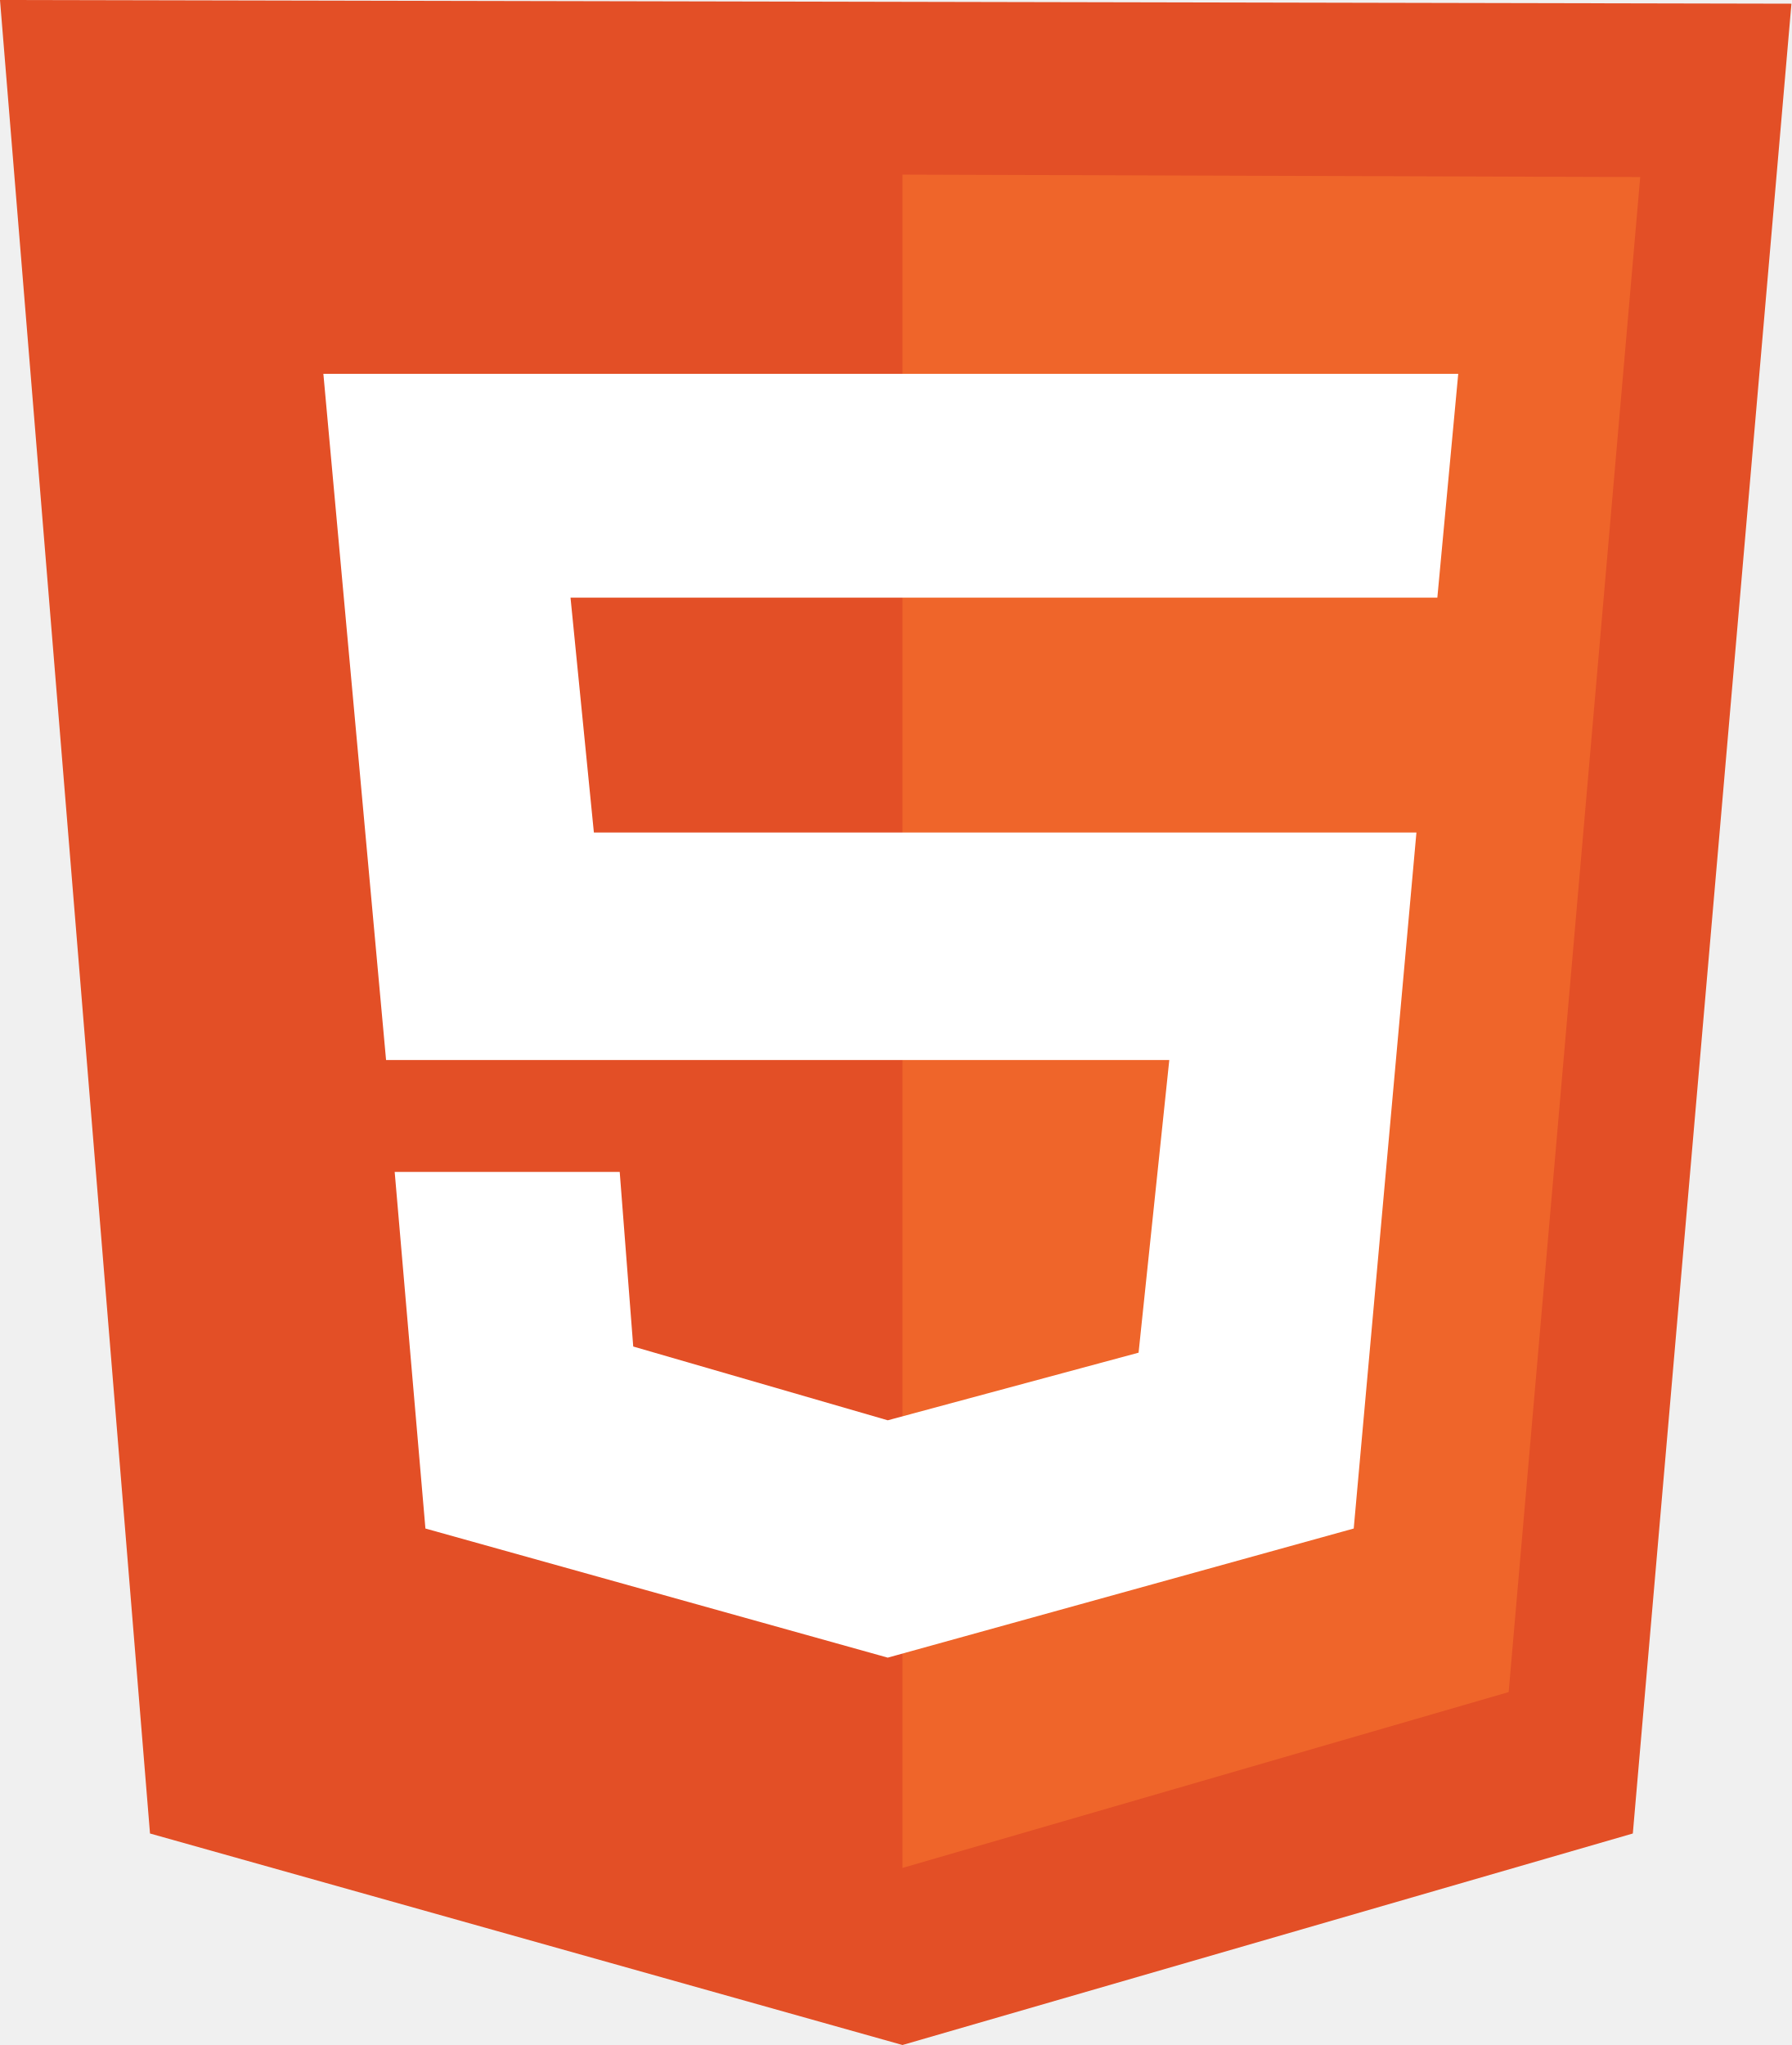
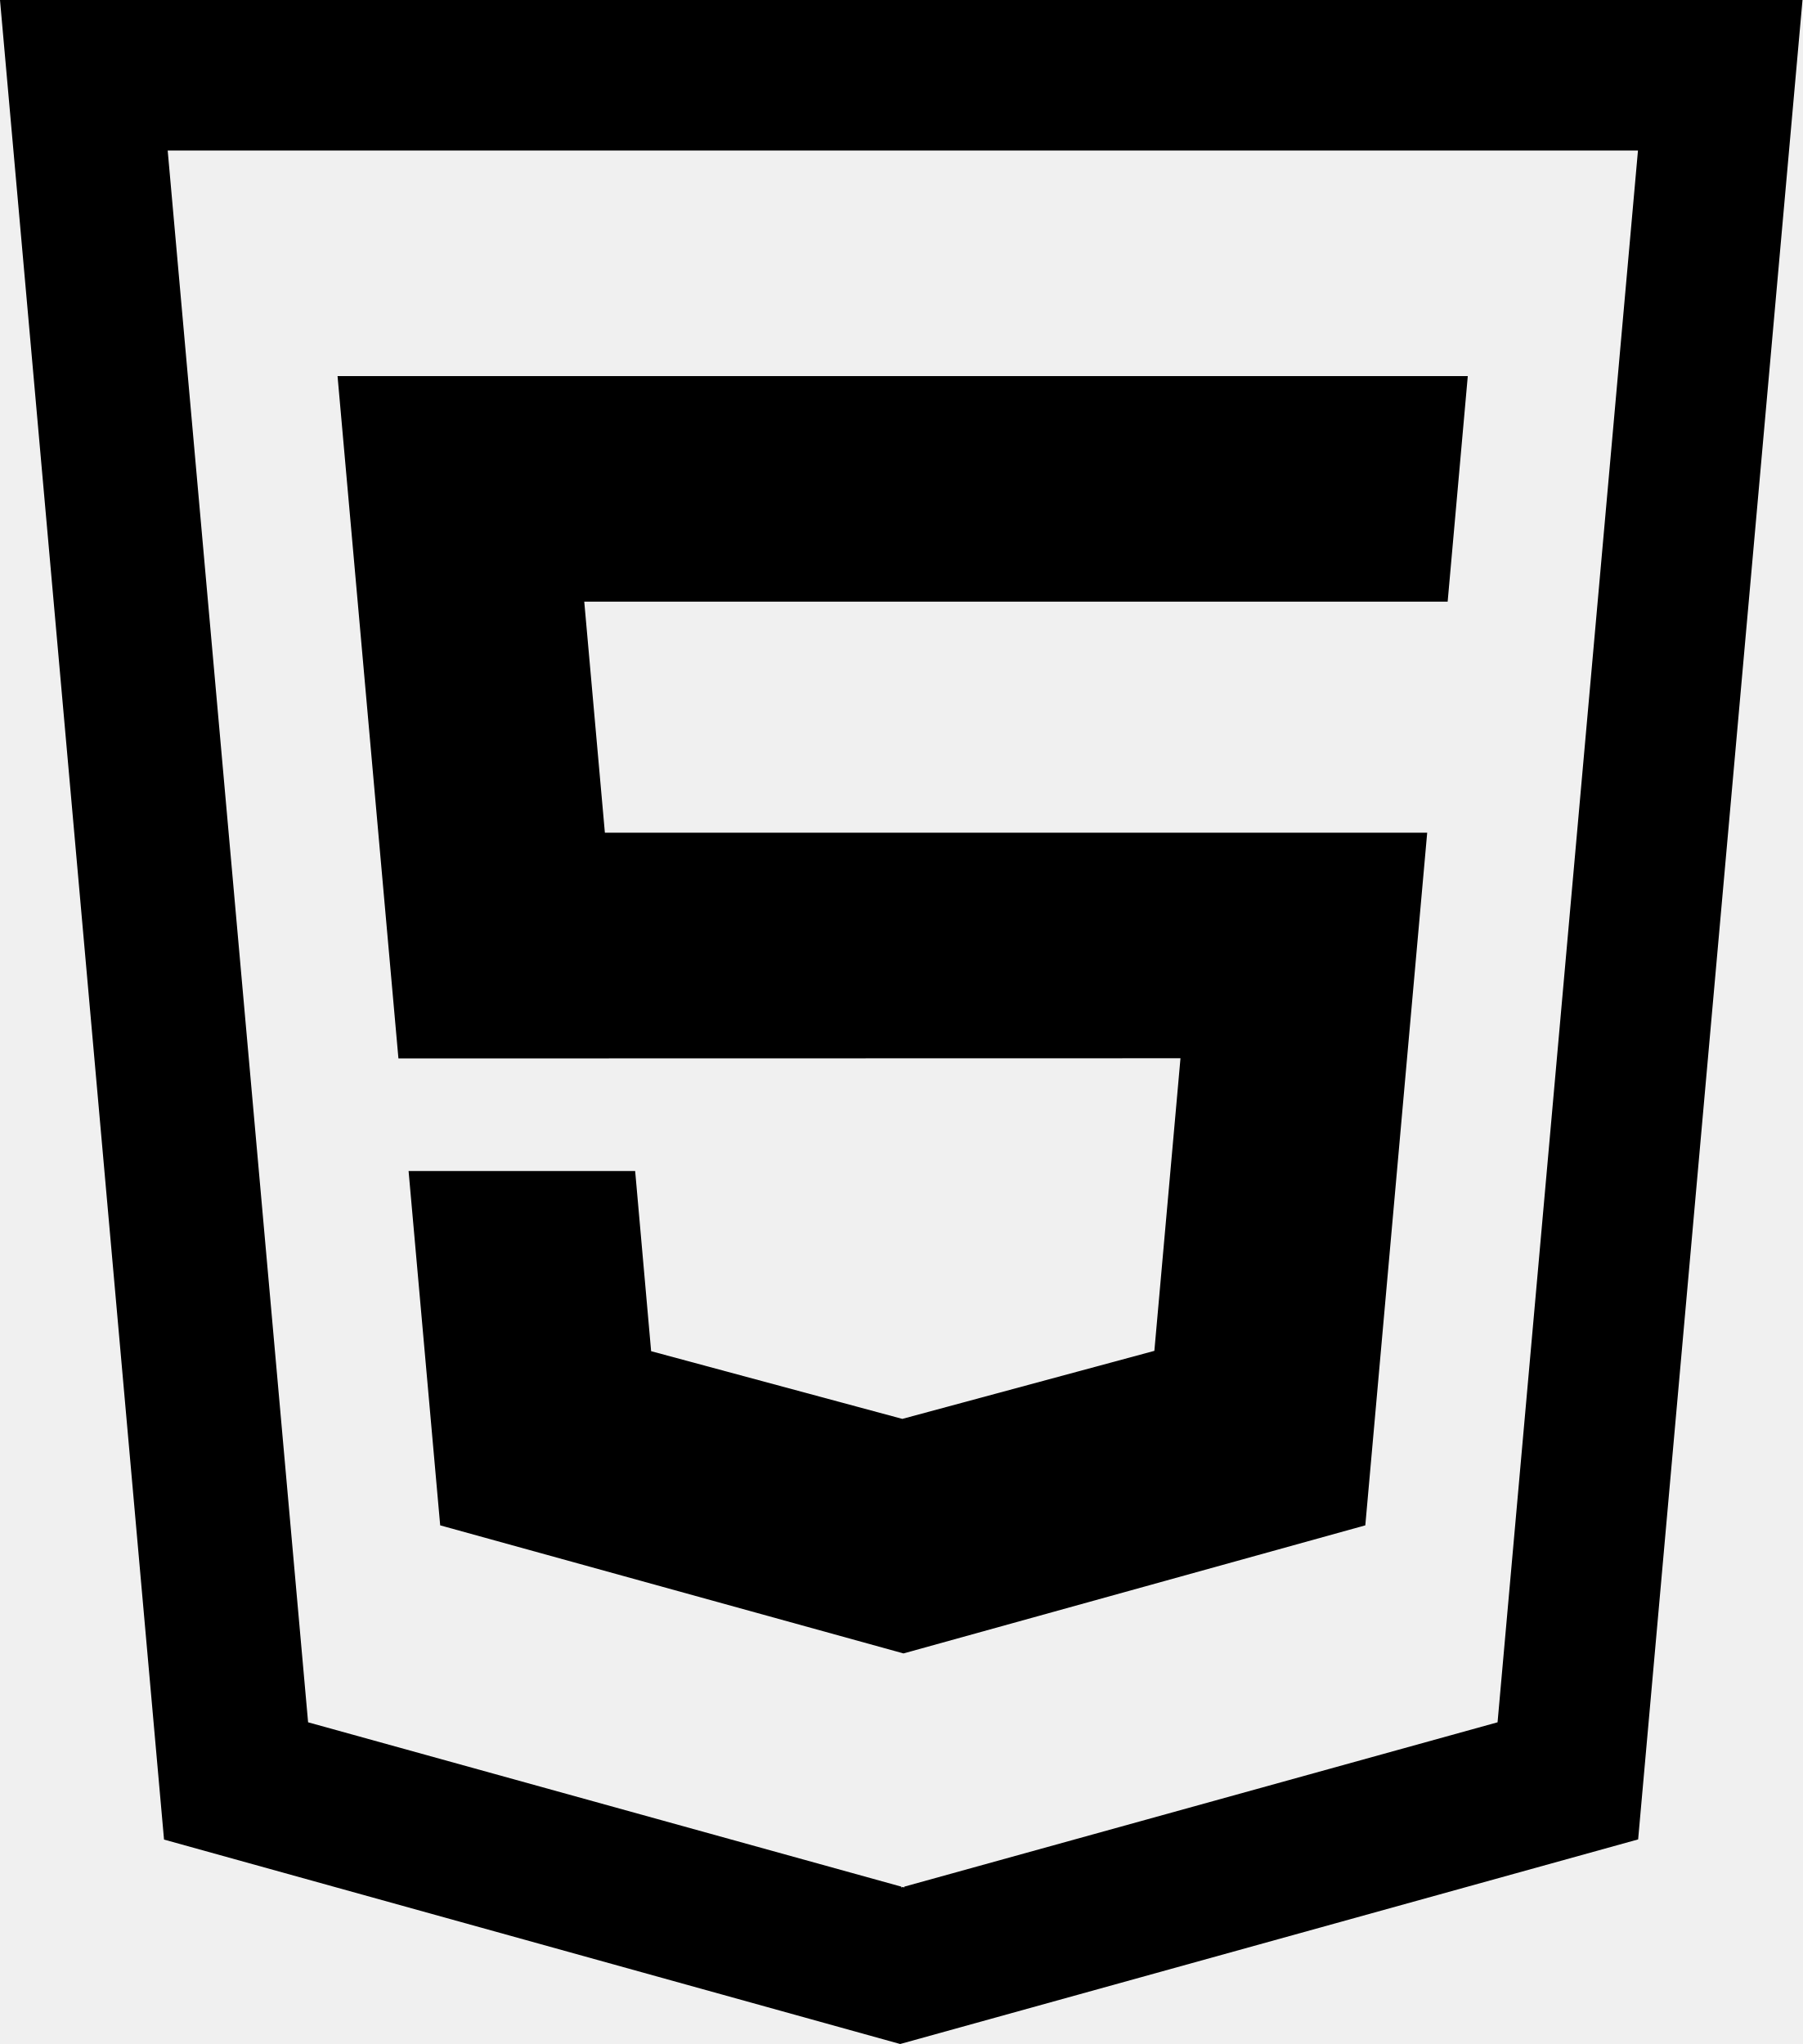
- <svg xmlns="http://www.w3.org/2000/svg" fill="none" viewBox="0 0 124 141.532">
-   <path d="M10.383 126.894L0 0l124 .255-10.979 126.639-50.553 14.638z" fill="#e34f26" />
-   <path d="M62.468 129.277V12.085l51.064.17-9.106 104.851z" fill="#ef652a" />
-   <path d="M99.49 41.362l1.446-15.49H22.383l4.34 47.49h54.213L78.81 93.617l-17.362 4.68-17.617-5.106-.936-12.085H27.319l2.128 24.681 32 8.936 32.255-8.936 4.34-48.17H41.107L39.49 41.362z" fill="#fff" />
+ <svg xmlns="http://www.w3.org/2000/svg" version="1.1" id="Layer_1" x="0px" y="0px" viewBox="0 0 108.35 122.88" style="enable-background:new 0 0 108.35 122.88" xml:space="preserve">
+   <style type="text/css">.st0{fill-rule:evenodd;clip-rule:evenodd;}</style>
+   <g>
+     <path class="st0" d="M0,0l9.86,110.59l44.25,12.29l44.36-12.3L108.35,0L0,0L0,0L0,0z M70.96,63.62l-1.57,17.59l-15.15,4.09 l-15.1-4.07L38.18,70.4l-13.62,0l1.9,21.3l27.85,7.7l27.76-7.7l3.72-41.64H36.36l-1.24-13.89h51.9l1.21-13.56H20.29l3.66,41.02 L70.96,63.62L70.96,63.62z M90.02,103.54l-35.66,9.88v0.05l-0.09-0.03l-0.09,0.03v-0.05l-35.66-9.88L10.08,9.05h88.38L90.02,103.54 L90.02,103.54z" />
+   </g>
</svg>
